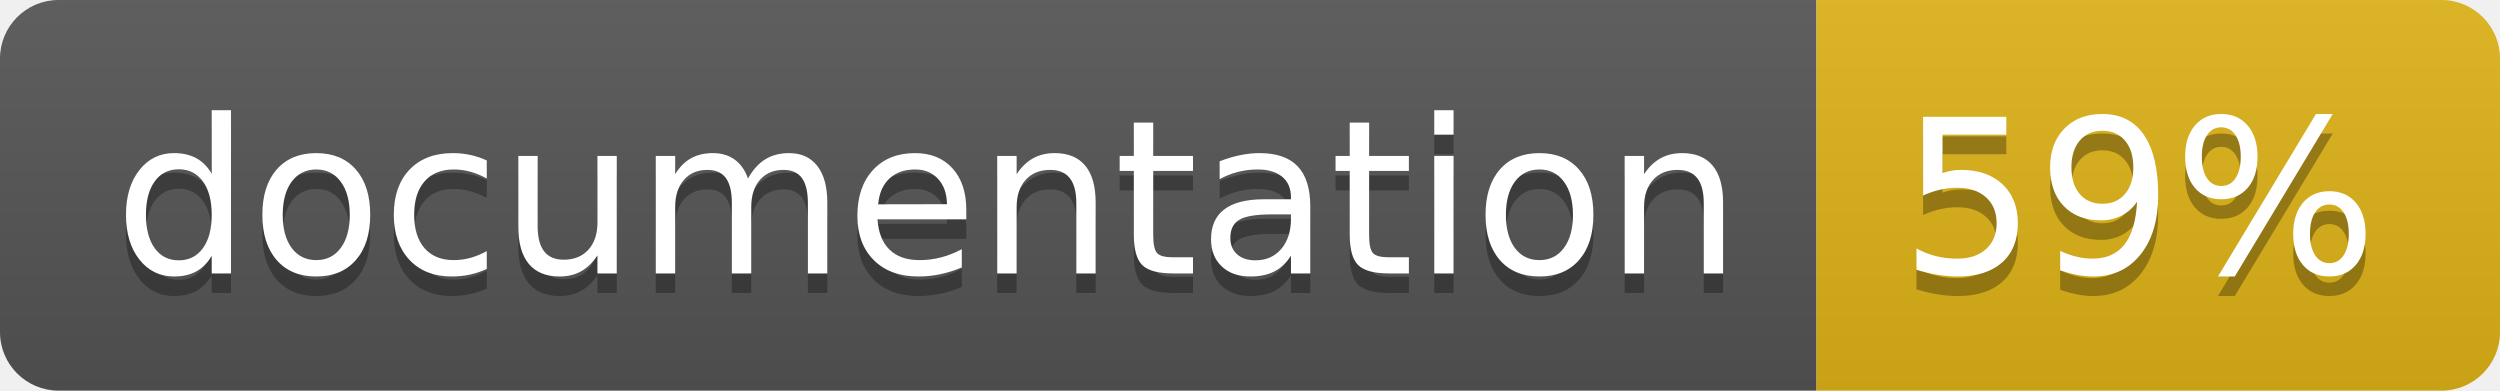
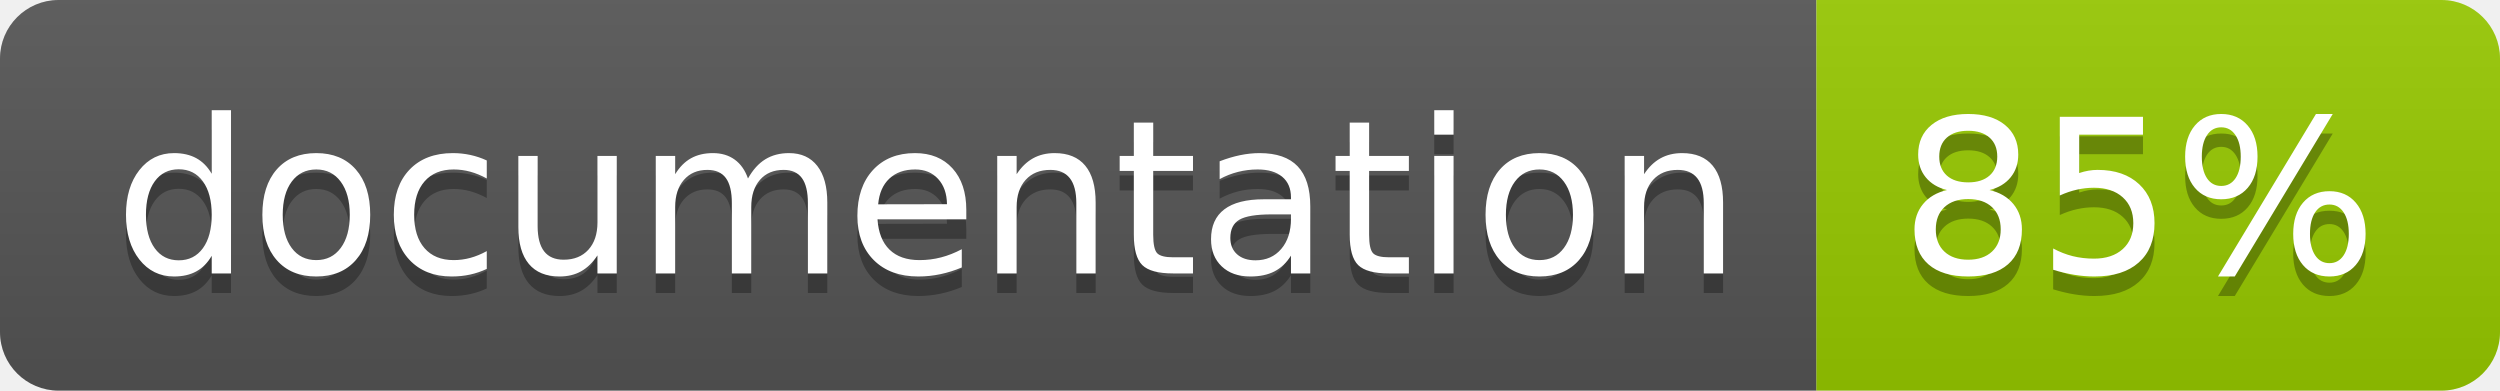
<svg xmlns="http://www.w3.org/2000/svg" width="128" height="20">
  <linearGradient id="b" x2="0" y2="100%">
    <stop offset="0" stop-color="#bbb" stop-opacity=".1" />
    <stop offset="1" stop-opacity=".1" />
  </linearGradient>
  <clipPath id="a">
    <rect width="128" height="20" rx="3" fill="#fff" />
  </clipPath>
  <g clip-path="url(#a)">
    <path fill="#555" d="M0 0h93v20H0z" />
-     <path fill="#dfb317" d="M93 0h35v20H93z" />
+     <path fill="#97CA00" d="M93 0h35v20H93z" />
    <path fill="url(#b)" d="M0 0h128v20H0z" />
  </g>
  <g fill="#fff" text-anchor="middle" font-family="DejaVu Sans,Verdana,Geneva,sans-serif" font-size="110">
    <text x="475" y="150" fill="#010101" fill-opacity=".3" transform="scale(.1)" textLength="830">
      documentation
    </text>
    <text x="475" y="140" transform="scale(.1)" textLength="830">
      documentation
    </text>
    <text x="1095" y="150" fill="#010101" fill-opacity=".3" transform="scale(.1)" textLength="250">
-       59%
+       85%
    </text>
    <text x="1095" y="140" transform="scale(.1)" textLength="250">
-       59%
+       85%
    </text>
  </g>
</svg>
